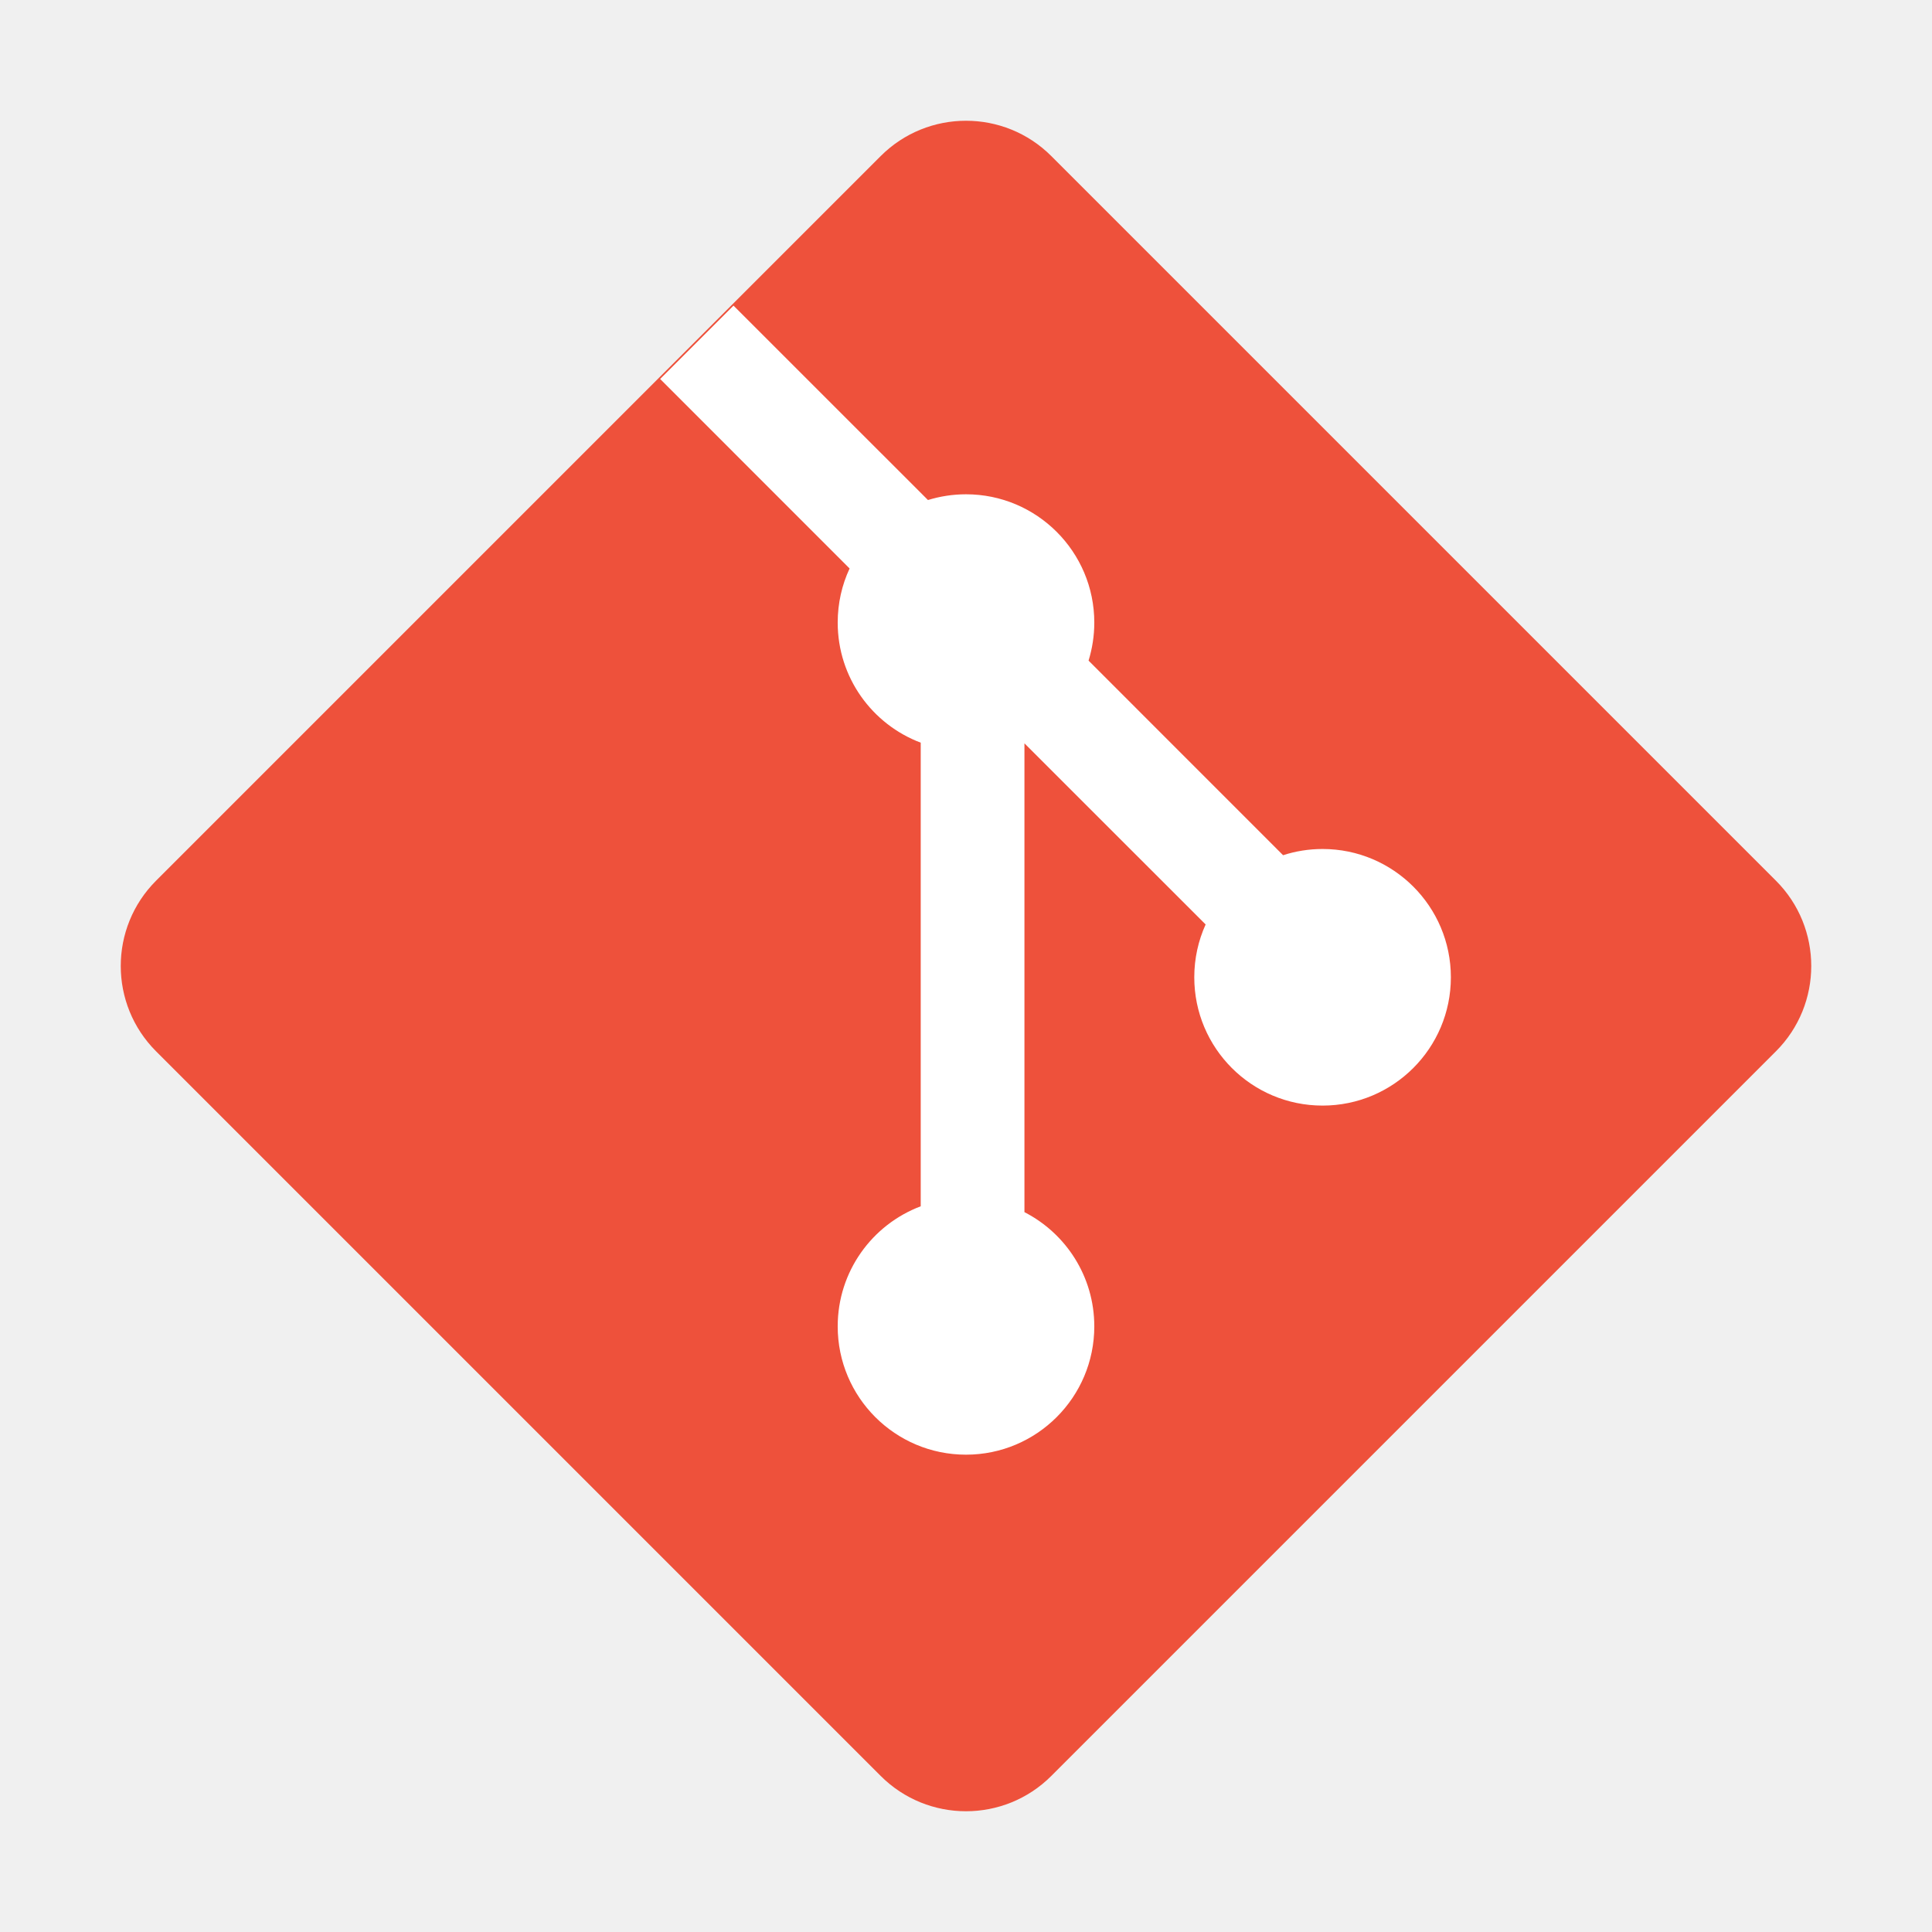
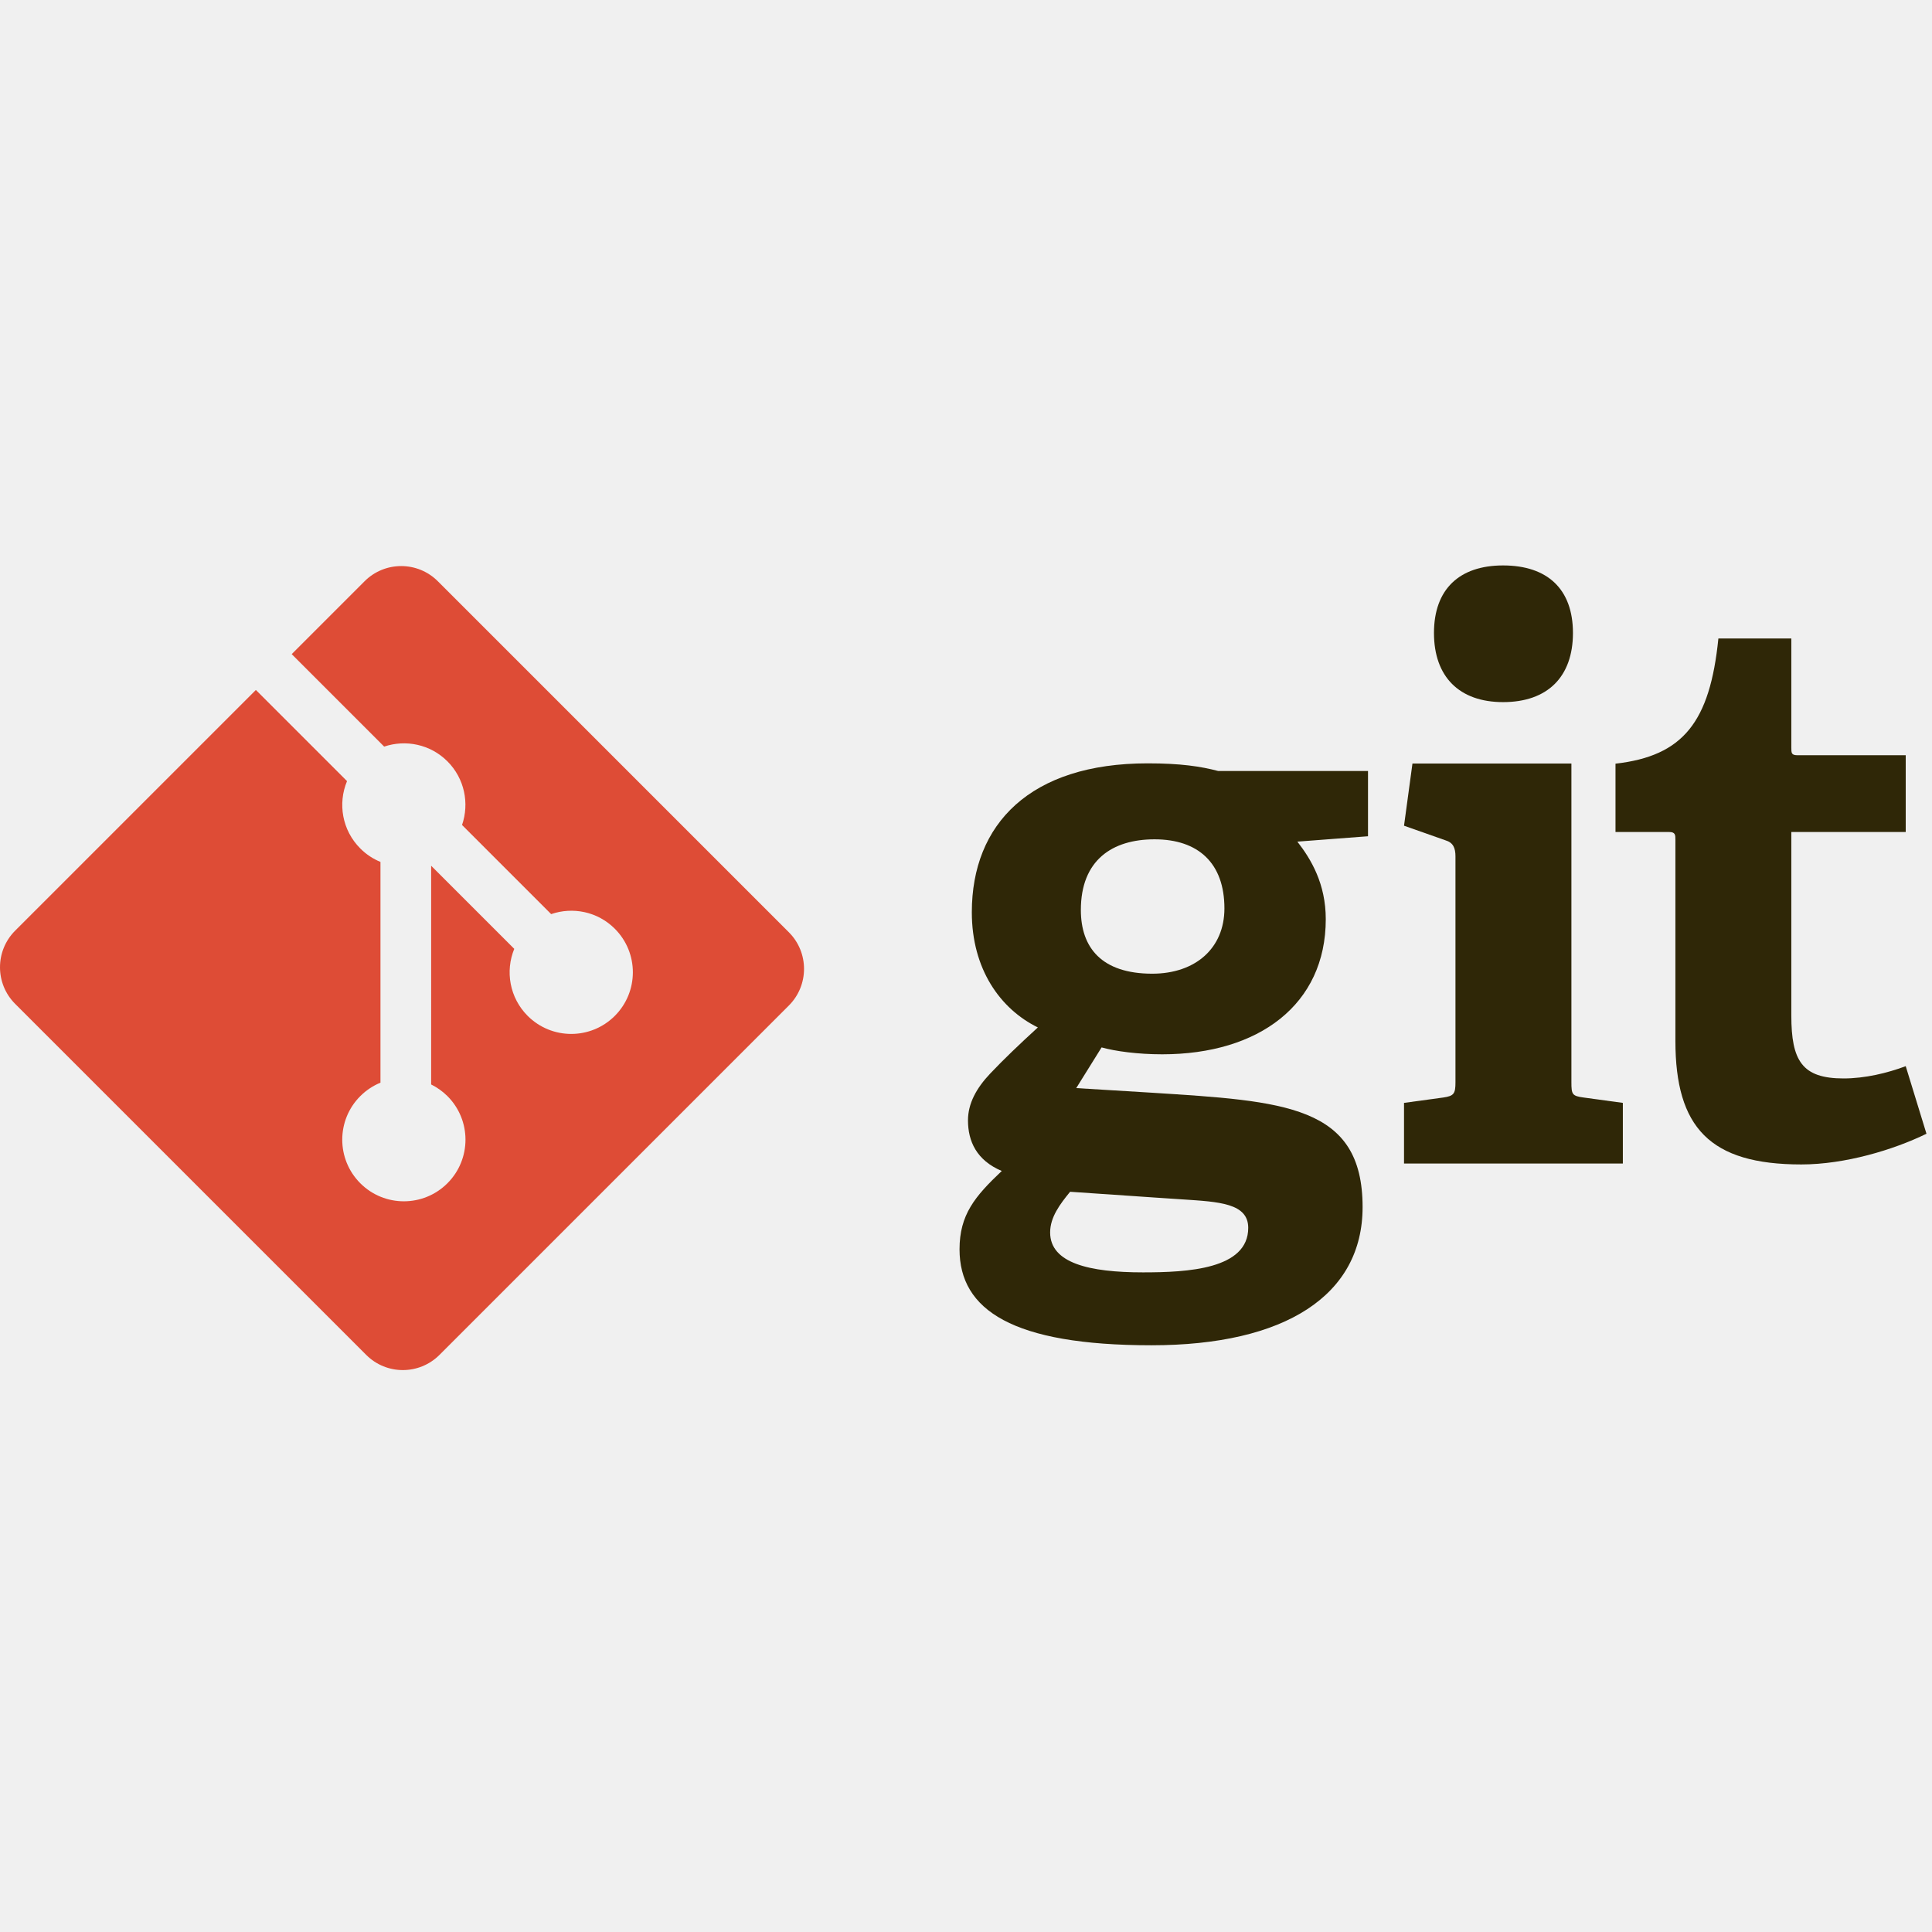
- <svg xmlns="http://www.w3.org/2000/svg" width="800px" height="800px" viewBox="0 0 32 32" fill="none">
-   <path d="M2.585 17.413C1.805 16.633 1.805 15.367 2.585 14.587L14.587 2.585C15.367 1.805 16.633 1.805 17.413 2.585L29.415 14.587C30.195 15.367 30.195 16.633 29.415 17.413L17.413 29.415C16.633 30.195 15.367 30.195 14.587 29.415L2.585 17.413Z" fill="#EE513B" />
-   <path d="M12.149 5.062L10.934 6.277L14.072 9.416C13.945 9.688 13.875 9.992 13.875 10.312C13.875 11.222 14.446 11.998 15.25 12.301V19.98C14.446 20.283 13.875 21.059 13.875 21.969C13.875 23.142 14.826 24.094 16 24.094C17.173 24.094 18.125 23.142 18.125 21.969C18.125 21.144 17.655 20.429 16.968 20.077V12.312L19.969 15.312C19.848 15.579 19.781 15.875 19.781 16.187C19.781 17.361 20.732 18.312 21.906 18.312C23.079 18.312 24.031 17.361 24.031 16.187C24.031 15.014 23.079 14.062 21.906 14.062C21.678 14.062 21.458 14.098 21.252 14.165L18.03 10.942C18.091 10.743 18.125 10.532 18.125 10.312C18.125 9.139 17.173 8.187 16 8.187C15.78 8.187 15.569 8.221 15.37 8.282L12.149 5.062Z" fill="white" />
+ <svg xmlns="http://www.w3.org/2000/svg" width="800px" height="800px" viewBox="0 -74 256 256" version="1.1" preserveAspectRatio="xMidYMid">
+   <g>
+     <path d="M152.984,37.214 C147.387,37.214 143.219,39.962 143.219,46.576 C143.219,51.559 145.966,55.019 152.682,55.019 C158.375,55.019 162.242,51.664 162.242,46.37 C162.242,40.37 158.782,37.214 152.984,37.214 L152.984,37.214 L152.984,37.214 Z M141.794,83.915 C140.469,85.54 139.149,87.268 139.149,89.305 C139.149,93.372 144.335,94.596 151.458,94.596 C157.359,94.596 165.397,94.182 165.397,88.696 C165.397,85.435 161.53,85.234 156.644,84.928 L141.794,83.915 L141.794,83.915 Z M171.907,37.521 C173.735,39.861 175.671,43.118 175.671,47.797 C175.671,59.089 166.82,65.701 154.004,65.701 C150.745,65.701 147.795,65.295 145.966,64.787 L142.607,70.178 L152.576,70.787 C170.178,71.909 180.551,72.419 180.551,85.944 C180.551,97.646 170.279,104.255 152.576,104.255 C134.163,104.255 127.143,99.576 127.143,91.539 C127.143,86.961 129.178,84.524 132.739,81.161 C129.381,79.742 128.263,77.2 128.263,74.452 C128.263,72.212 129.381,70.178 131.215,68.243 C133.045,66.313 135.079,64.378 137.521,62.14 C132.537,59.698 128.772,54.408 128.772,46.878 C128.772,35.181 136.504,27.147 152.066,27.147 C156.442,27.147 159.088,27.549 161.428,28.164 L181.268,28.164 L181.268,36.808 L171.907,37.521 L171.907,37.521 Z" fill="#2F2707">
+ 
+ </path>
+     <path d="M199.166,19.034 C193.365,19.034 190.009,15.674 190.009,9.873 C190.009,4.08 193.365,0.923 199.166,0.923 C205.067,0.923 208.424,4.08 208.424,9.873 C208.424,15.674 205.067,19.034 199.166,19.034 L199.166,19.034 L199.166,19.034 Z M186.04,80.171 L186.04,72.138 L191.23,71.429 C192.655,71.223 192.857,70.919 192.857,69.39 L192.857,39.48 C192.857,38.364 192.553,37.648 191.532,37.346 L186.04,35.411 L187.158,27.173 L208.219,27.173 L208.219,69.39 C208.219,71.021 208.317,71.223 209.848,71.429 L215.036,72.138 L215.036,80.171 L186.04,80.171 L186.04,80.171 Z" fill="#2F2707">
+ 
+ </path>
+     <path d="M255.267,76.227 C250.891,78.362 244.482,80.295 238.681,80.295 C226.575,80.295 221.999,75.417 221.999,63.916 L221.999,37.263 C221.999,36.654 221.999,36.246 221.182,36.246 L214.062,36.246 L214.062,27.191 C223.017,26.172 226.575,21.695 227.694,10.606 L237.36,10.606 L237.36,25.056 C237.36,25.766 237.36,26.073 238.175,26.073 L252.518,26.073 L252.518,36.246 L237.36,36.246 L237.36,60.559 C237.36,66.561 238.786,68.899 244.277,68.899 C247.129,68.899 250.076,68.188 252.518,67.273 L255.267,76.227" fill="#2F2707">
+ 
+ </path>
+     <path d="M104.529,49.53 L58.013,3.017 C55.336,0.338 50.991,0.338 48.31,3.017 L38.651,12.676 L50.904,24.929 C53.752,23.967 57.017,24.612 59.287,26.882 C61.567,29.166 62.208,32.459 61.223,35.316 L73.031,47.125 C75.888,46.141 79.185,46.778 81.466,49.063 C84.655,52.251 84.655,57.418 81.466,60.608 C78.276,63.798 73.11,63.798 69.918,60.608 C67.52,58.207 66.927,54.683 68.142,51.728 L57.129,40.716 L57.128,69.696 C57.905,70.082 58.639,70.595 59.287,71.24 C62.476,74.428 62.476,79.595 59.287,82.787 C56.097,85.976 50.928,85.976 47.742,82.787 C44.553,79.595 44.553,74.428 47.742,71.24 C48.53,70.454 49.442,69.859 50.414,69.459 L50.414,40.208 C49.442,39.811 48.531,39.219 47.742,38.427 C45.326,36.014 44.745,32.469 45.983,29.502 L33.905,17.422 L2.011,49.314 C-0.67,51.996 -0.67,56.341 2.011,59.02 L48.527,105.534 C51.205,108.213 55.548,108.213 58.23,105.534 L104.529,59.237 C107.208,56.556 107.208,52.209 104.529,49.53" fill="#DE4C36">
+ 
+ </path>
+   </g>
</svg>
